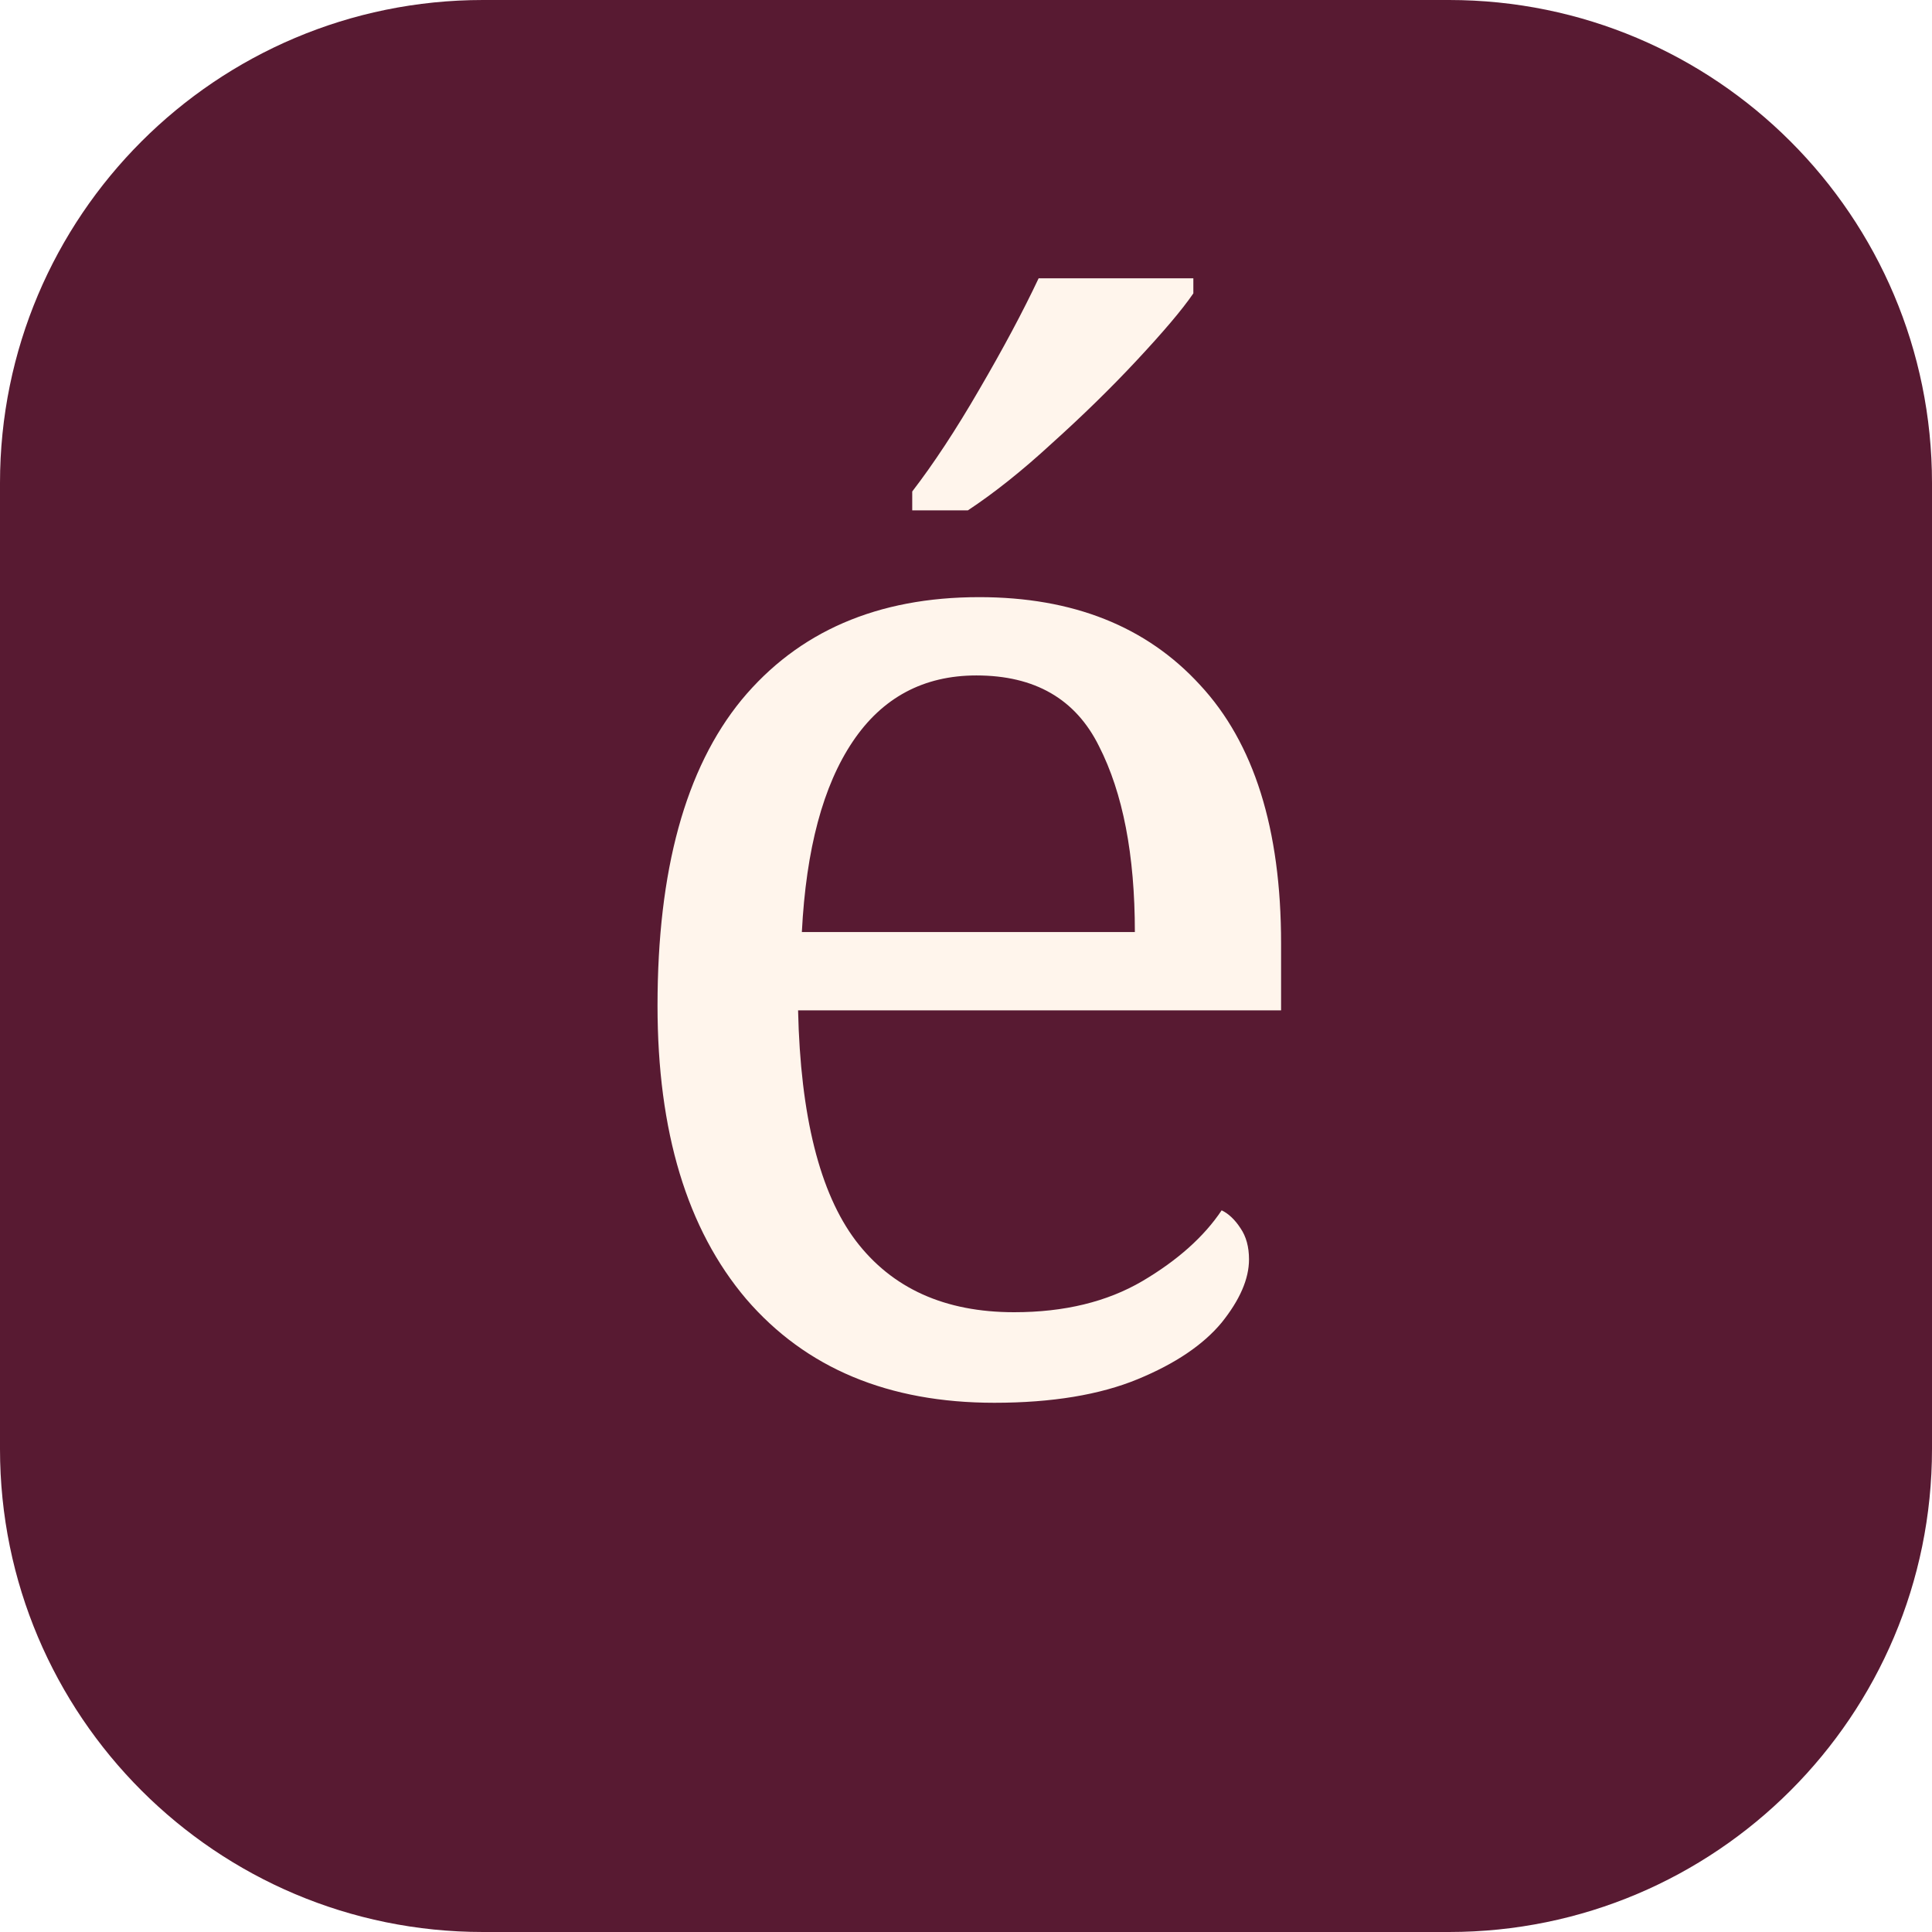
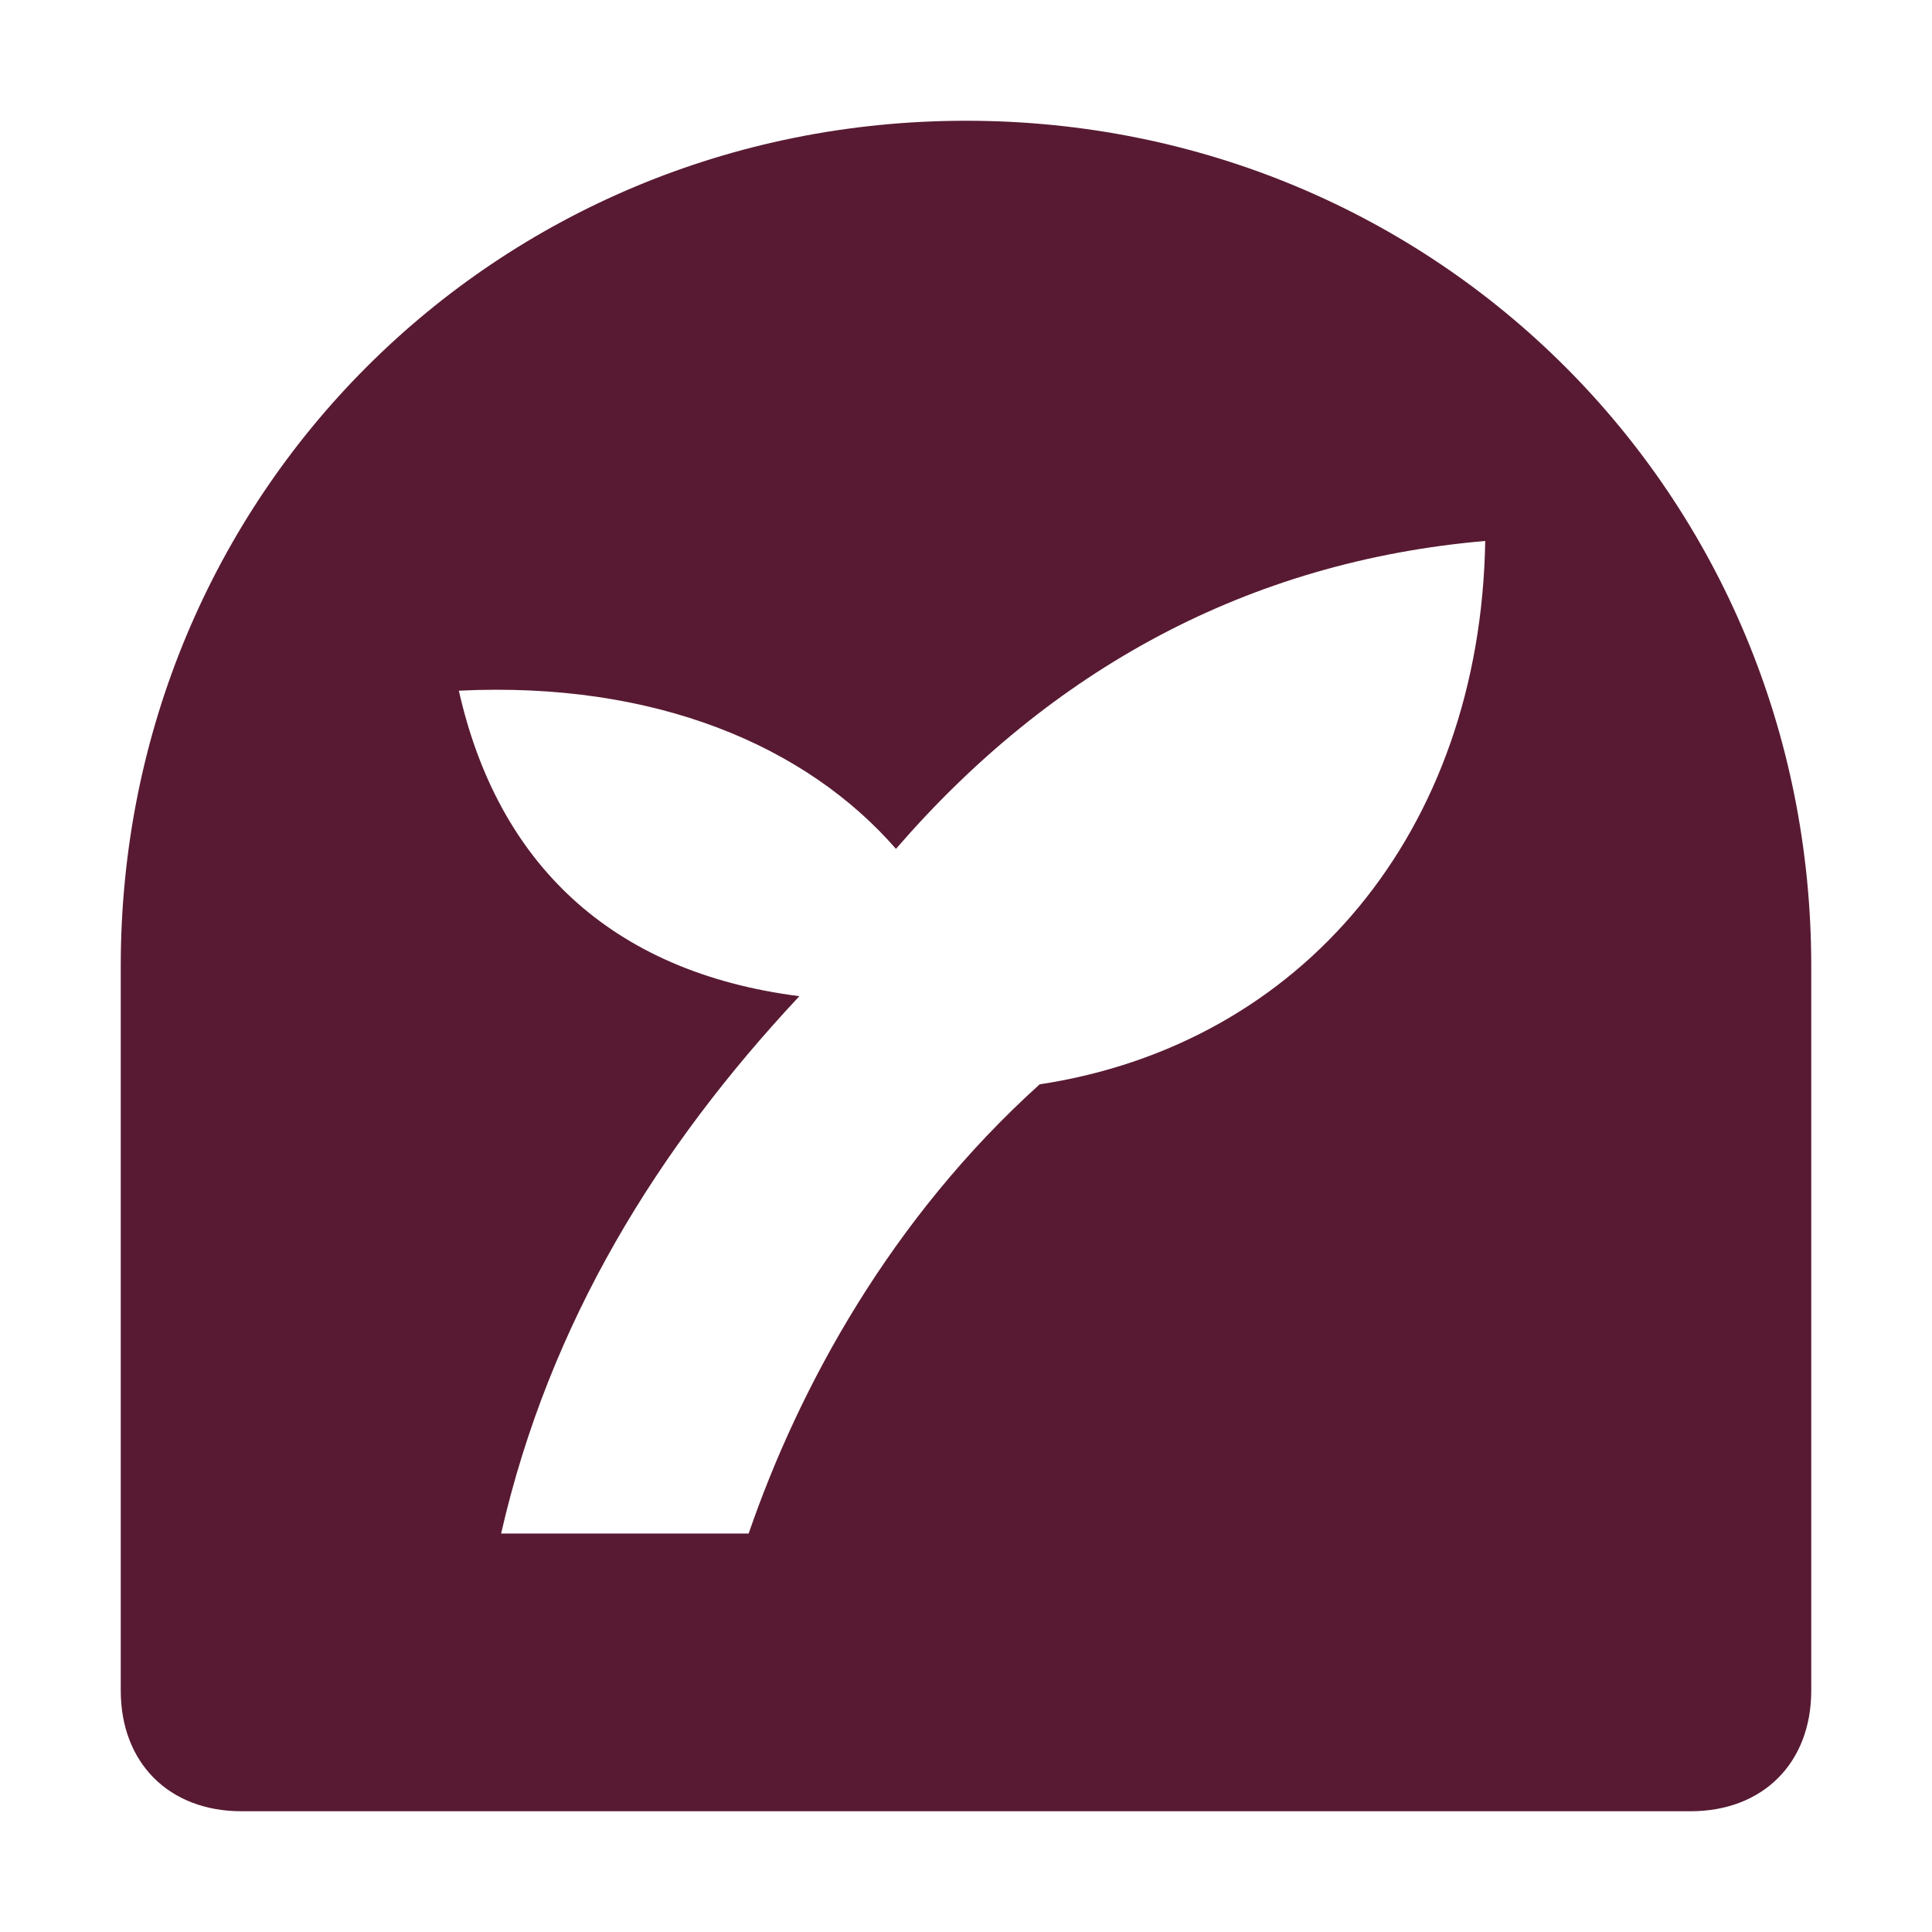
- <svg xmlns="http://www.w3.org/2000/svg" viewBox="0 0 32 32">
-   <rect width="32" height="32" rx="8" fill="#581a32" />
-   <text x="16" y="23" text-anchor="middle" fill="#fff5ec" font-size="24" font-family="Georgia">é</text>
+ <svg xmlns="http://www.w3.org/2000/svg" viewBox="0 0 16 16" width="16" height="16" role="img" aria-labelledby="title">
+   <g transform="translate(0 0) scale(1)" fill="#581A32" fill-rule="evenodd">
+     <path d="M 2 15 C 1.4 15 1 14.6 1 14 V 8 C 1 4.1 4.1 1 8 1 C 11.9 1 15 4.1 15 8 V 14 C 15 14.6 14.6 15 14 15 Z M 4.15 12.7 C 4.55 10.95 5.45 9.50 6.62 8.25 C 5.05 8.05 4.12 7.14 3.80 5.72 C 5.43 5.64 6.68 6.18 7.42 7.03 C 8.70 5.55 10.33 4.65 12.30 4.48 C 12.26 6.89 10.78 8.65 8.61 8.98 C 7.38 10.09 6.62 11.48 6.20 12.70 Z" />
+   </g>
</svg>
